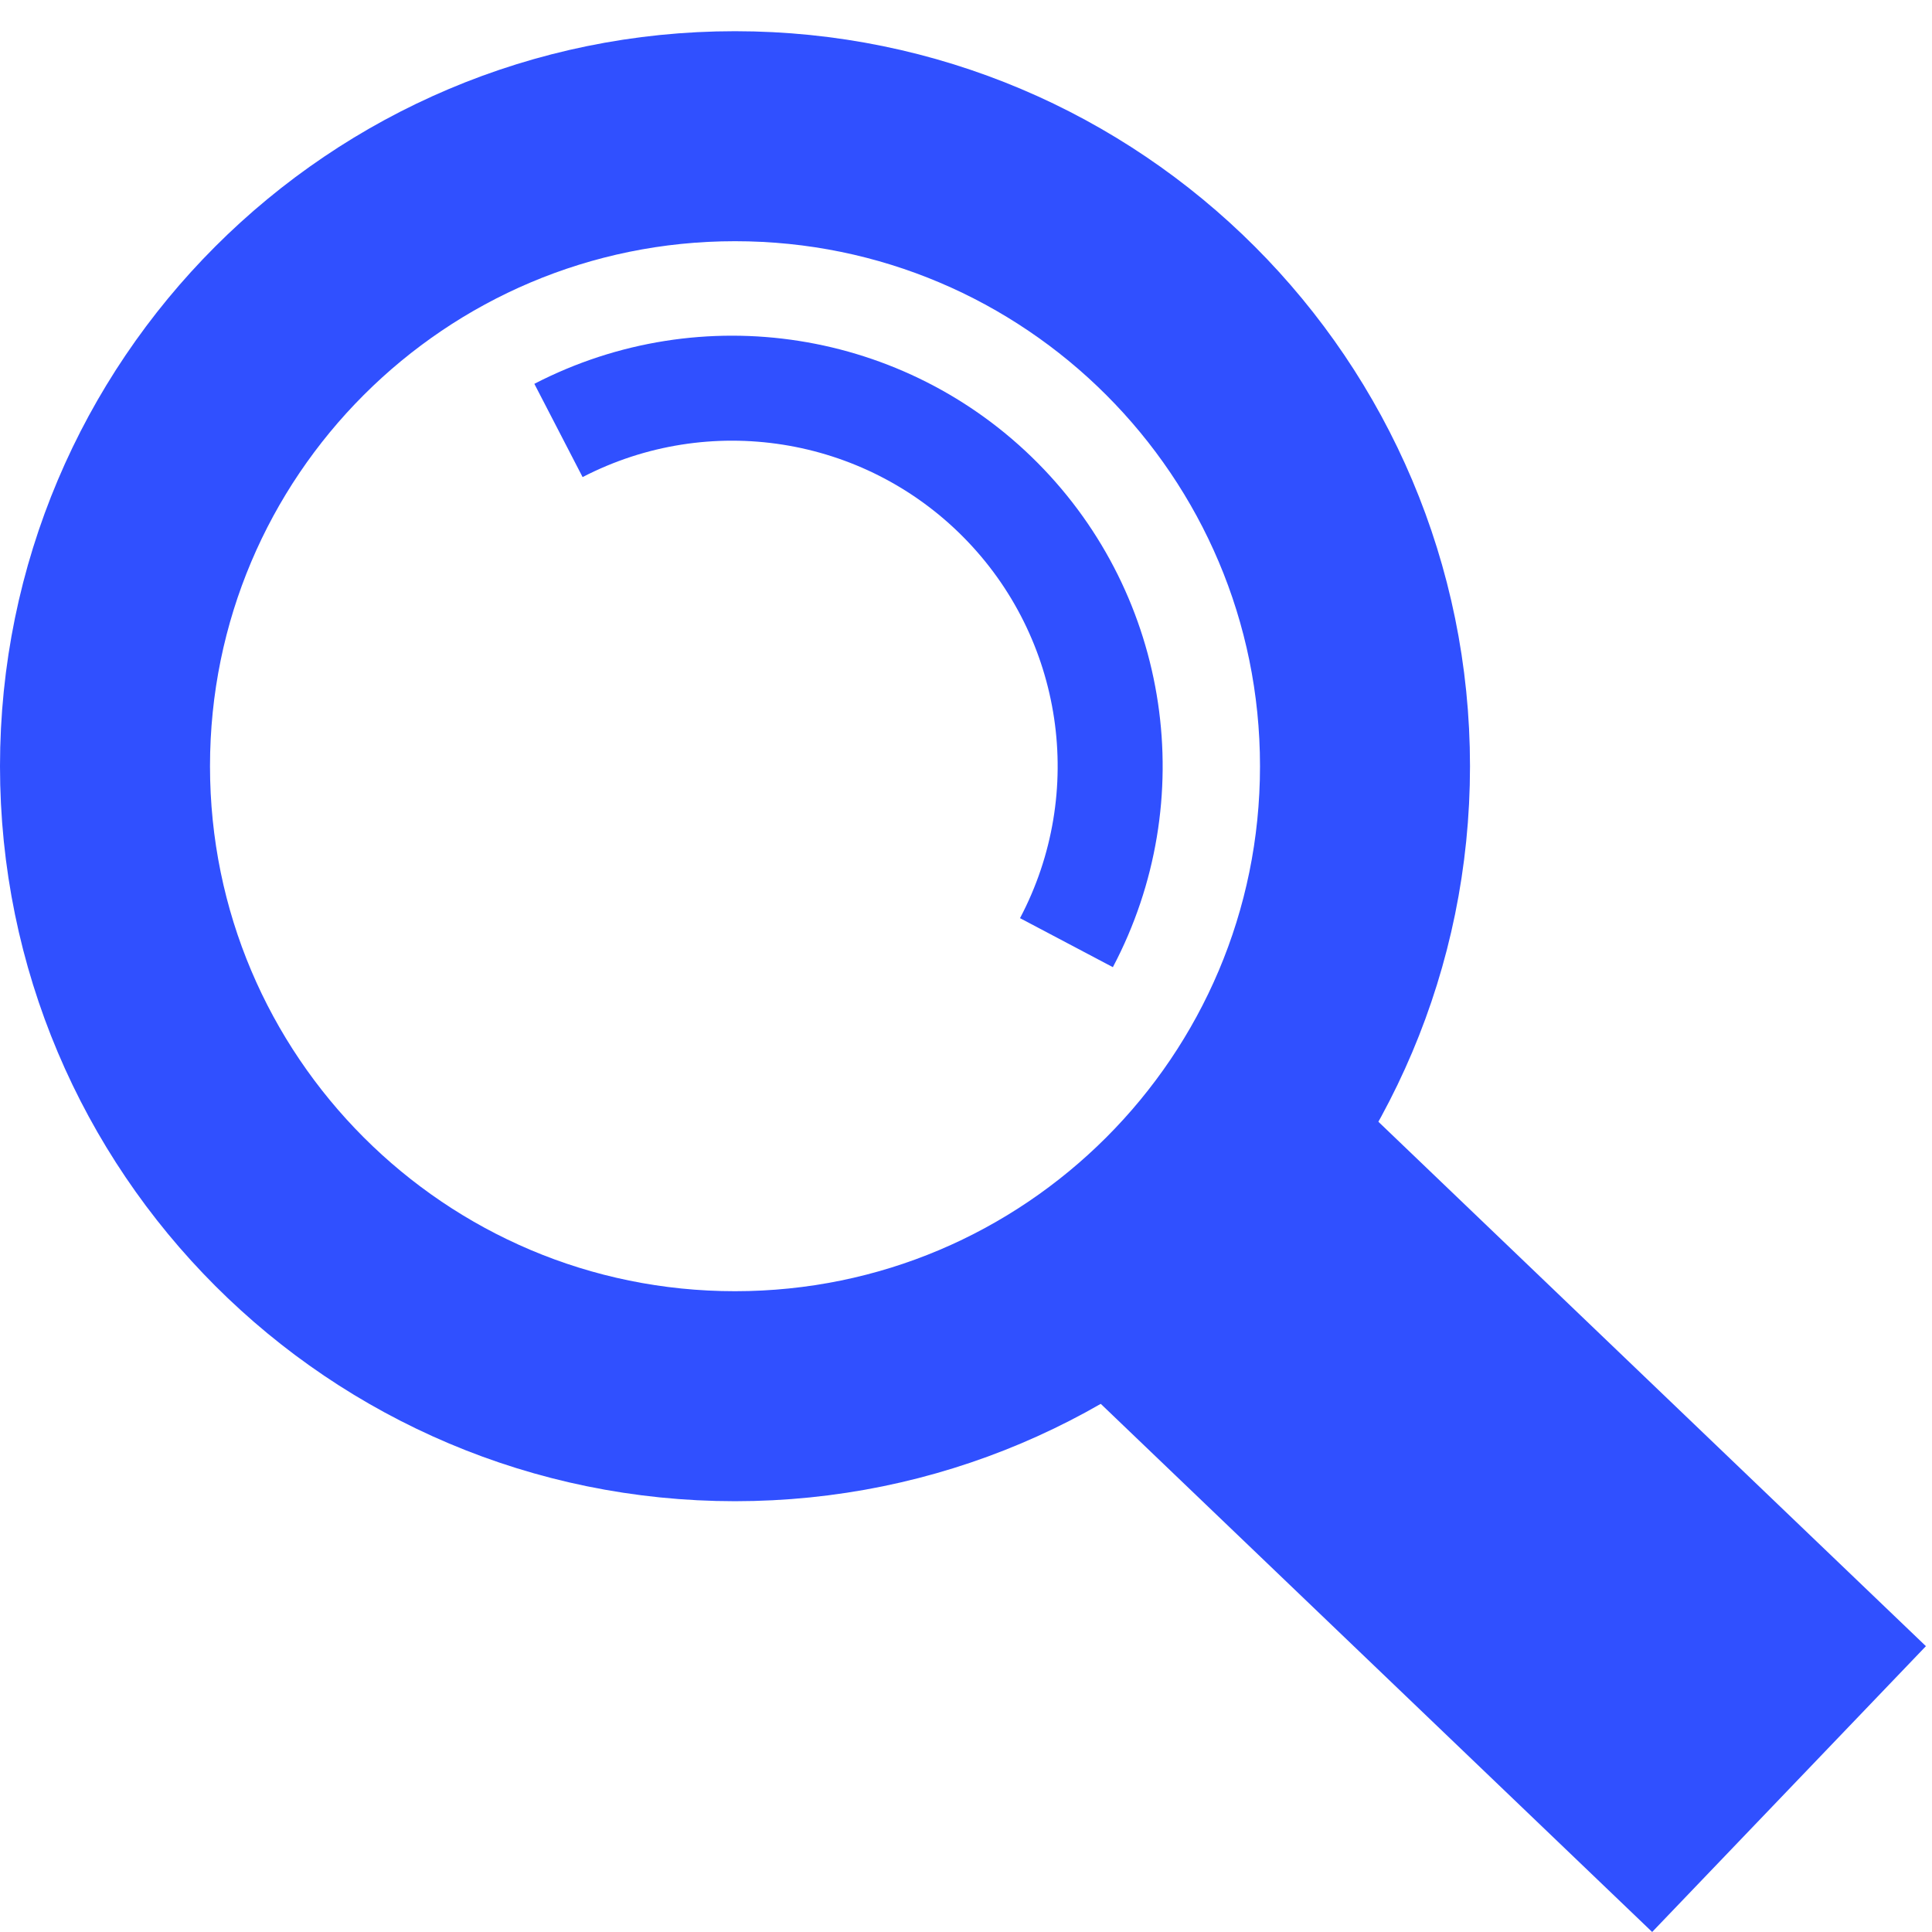
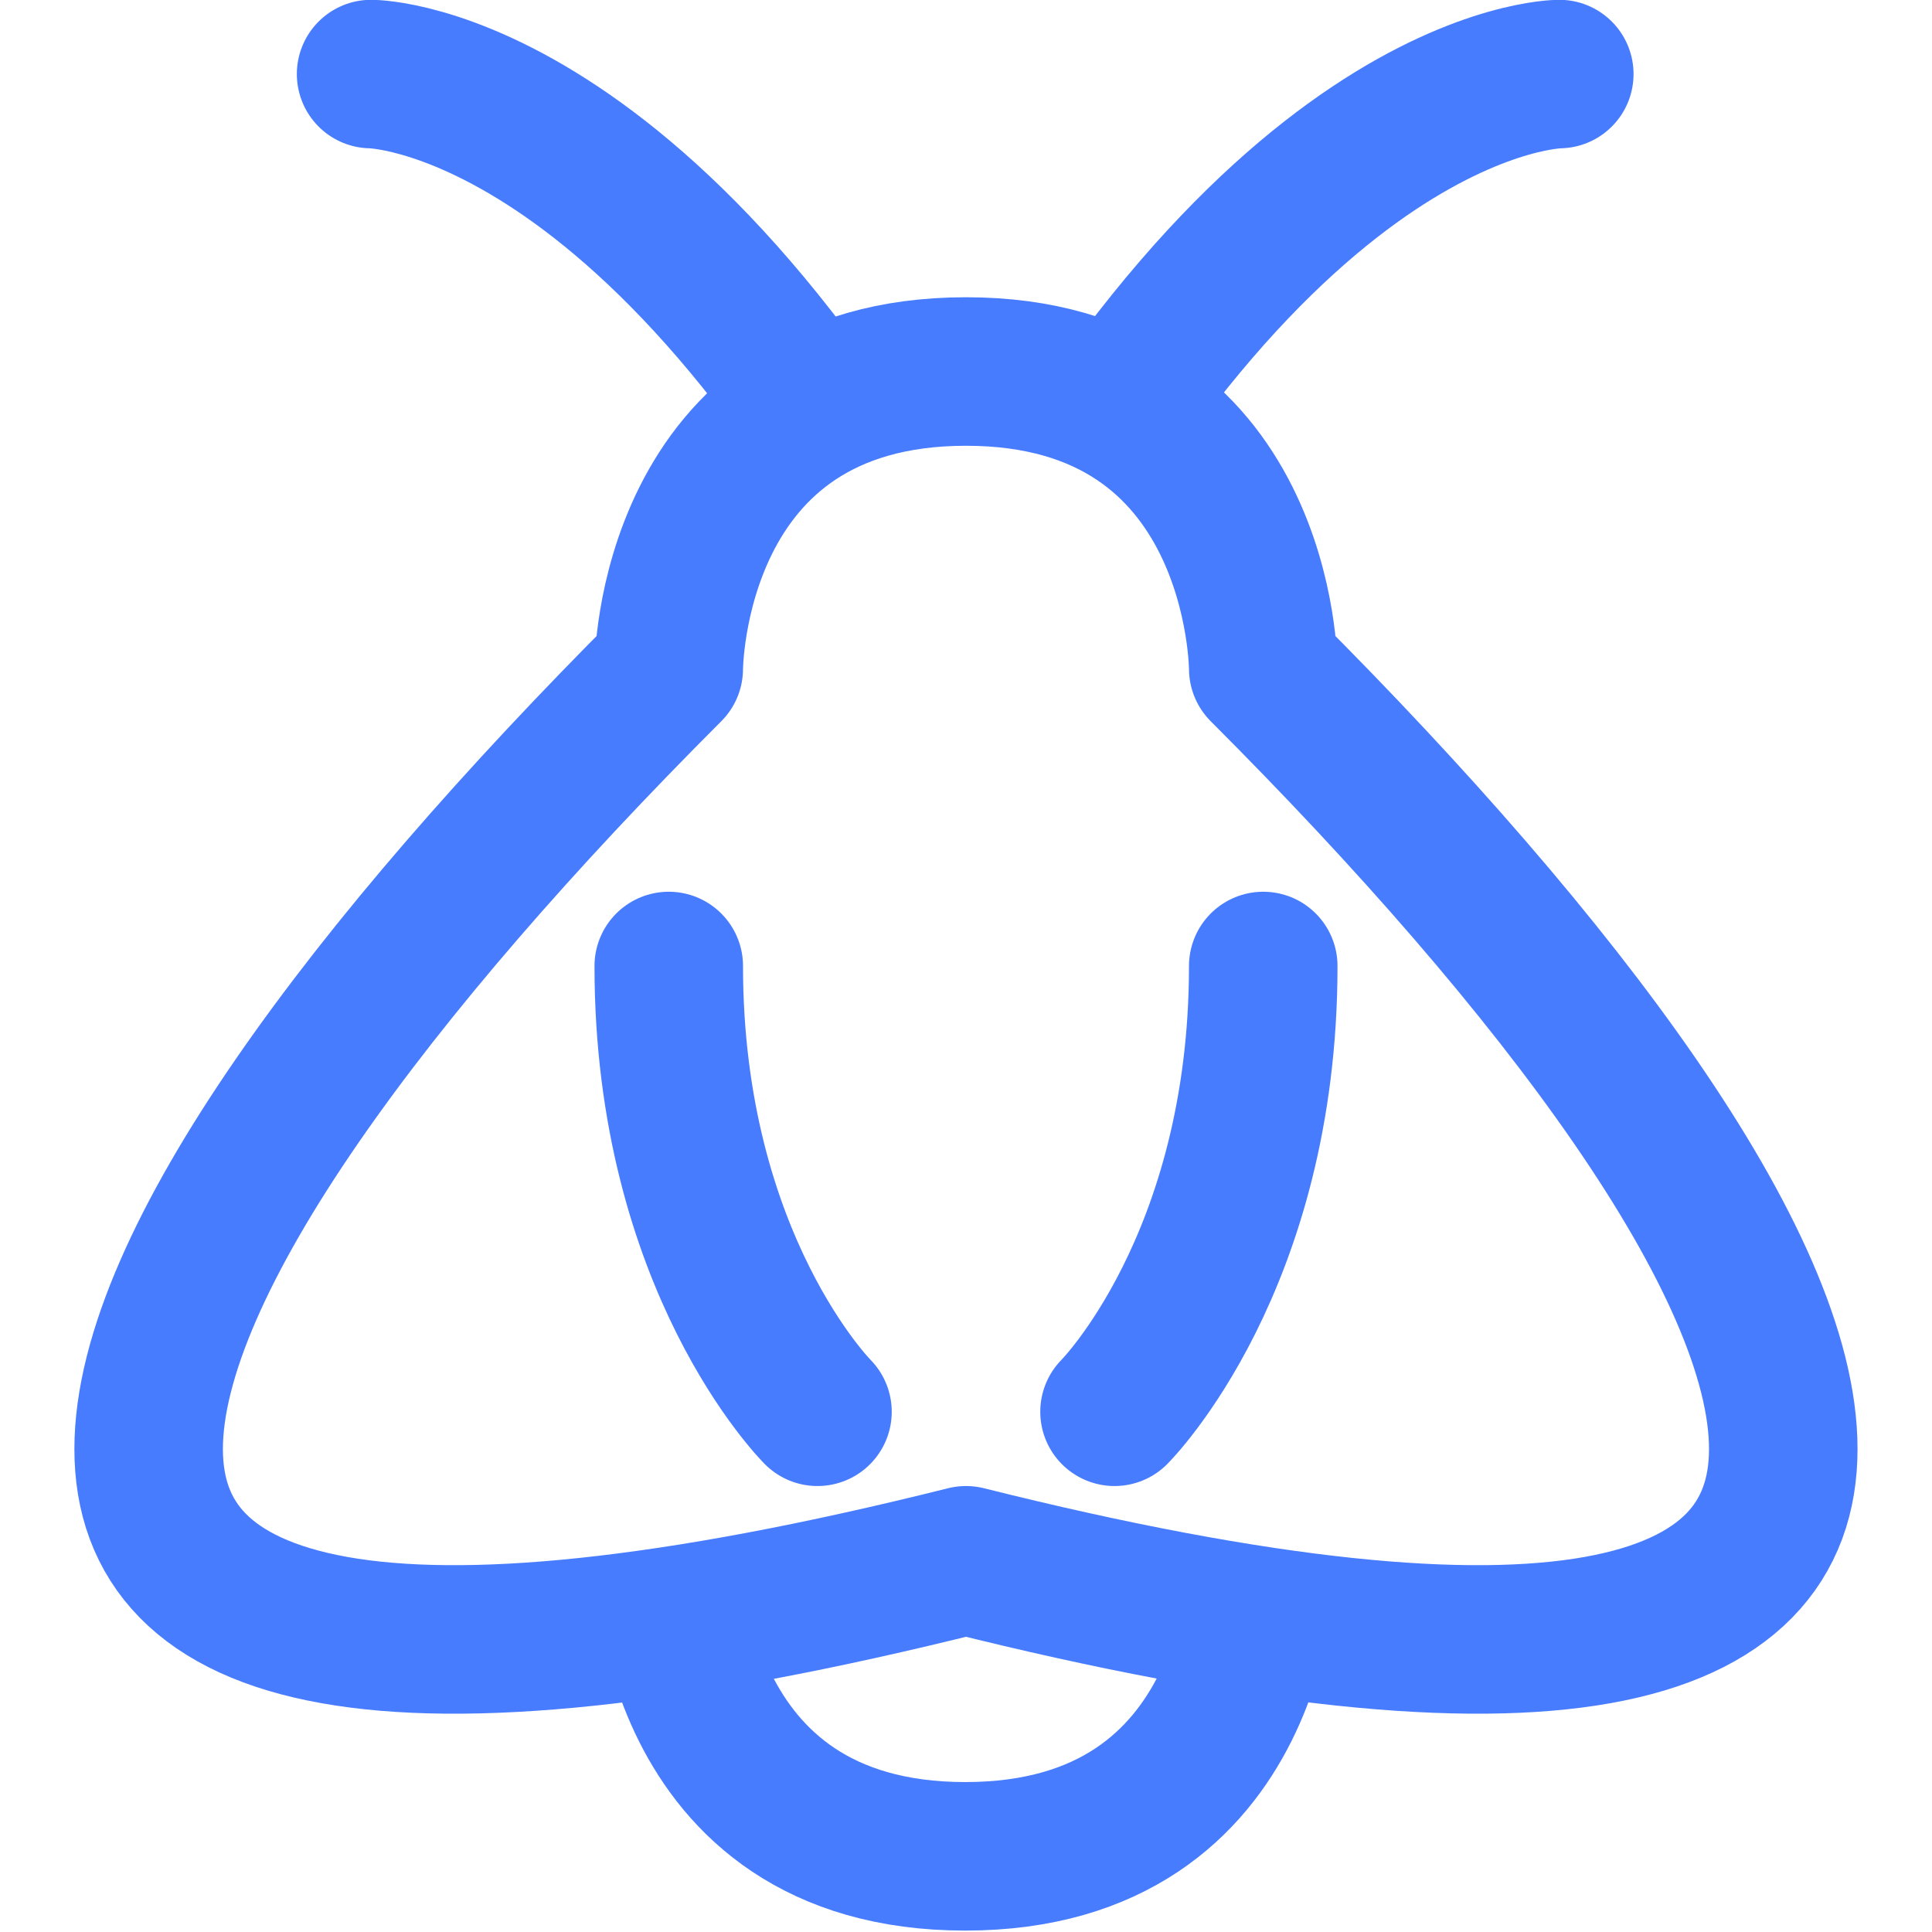
- <svg xmlns="http://www.w3.org/2000/svg" width="92mm" height="92mm" viewBox="0 0 92 92">
-   <g transform="translate(-40.921 -17.417)">
-     <circle cx="75.921" cy="53.903" r="30" style="fill:none;fill-opacity:1;stroke:#3050ff;stroke-width:10;stroke-miterlimit:4;stroke-dasharray:none;stroke-opacity:1" />
-     <path d="M67.515 37.915a18 18 0 0 1 21.051 3.313 18 18 0 0 1 3.138 21.078" style="fill:none;fill-opacity:1;stroke:#3050ff;stroke-width:5;stroke-miterlimit:4;stroke-dasharray:none;stroke-opacity:1" />
-     <rect width="18.846" height="39.963" x="3.706" y="122.09" ry="0" style="opacity:1;fill:#3050ff;fill-opacity:1;stroke:none;stroke-width:8;stroke-miterlimit:4;stroke-dasharray:none;stroke-opacity:1" transform="rotate(-46.235)" />
+ <svg xmlns="http://www.w3.org/2000/svg" width="96" height="96">
+   <defs>
+     <clipPath id="a" clipPathUnits="userSpaceOnUse">
+       <path fill="none" stroke="#487cff" d="M-1.5-3.5h19v15h-19zM6 6c-4 4-6 8 2 6 8 2 6-2 2-6 0 0 0-2-2-2S6 6 6 6" class="powerclip" />
+     </clipPath>
+     <clipPath id="b" clipPathUnits="userSpaceOnUse">
+       <path fill="none" stroke="#487cff" d="M.5 6.5h15v13H.5ZM6 6c-4 4-6 8 2 6 8 2 6-2 2-6 0 0 0-2-2-2S6 6 6 6" class="powerclip" />
+     </clipPath>
+   </defs>
+   <g stroke="#14283c" stroke-linejoin="round">
+     <path fill="none" stroke="#487cff" stroke-linecap="round" d="M12 2s-2 0-4 4M4 2s2 0 4 4" clip-path="url(#a)" transform="matrix(7.38 0 0 7.38 -11.08 -11.08)" />
+     <path fill="none" stroke="#487cff" stroke-linecap="round" d="M6 12s0 2 2 2 2-2 2-2" clip-path="url(#b)" transform="matrix(7.38 0 0 7.38 -11.08 -11.08)" />
+     <path fill="none" stroke="#487cff" stroke-linecap="round" stroke-width="7.38" d="M33.23 33.23h0s0-14.77 14.77-14.77 14.77 14.77 14.77 14.77C92.3 62.77 107.07 92.31 48 77.53c-59.08 14.78-44.3-14.76-14.77-44.3" />
+     <path fill="none" stroke="#487cff" stroke-linecap="round" stroke-width="7.38" d="M62.77 48c0 14.77-7.39 22.15-7.39 22.15M33.23 48c0 14.77 7.39 22.15 7.39 22.15" />
  </g>
</svg>
